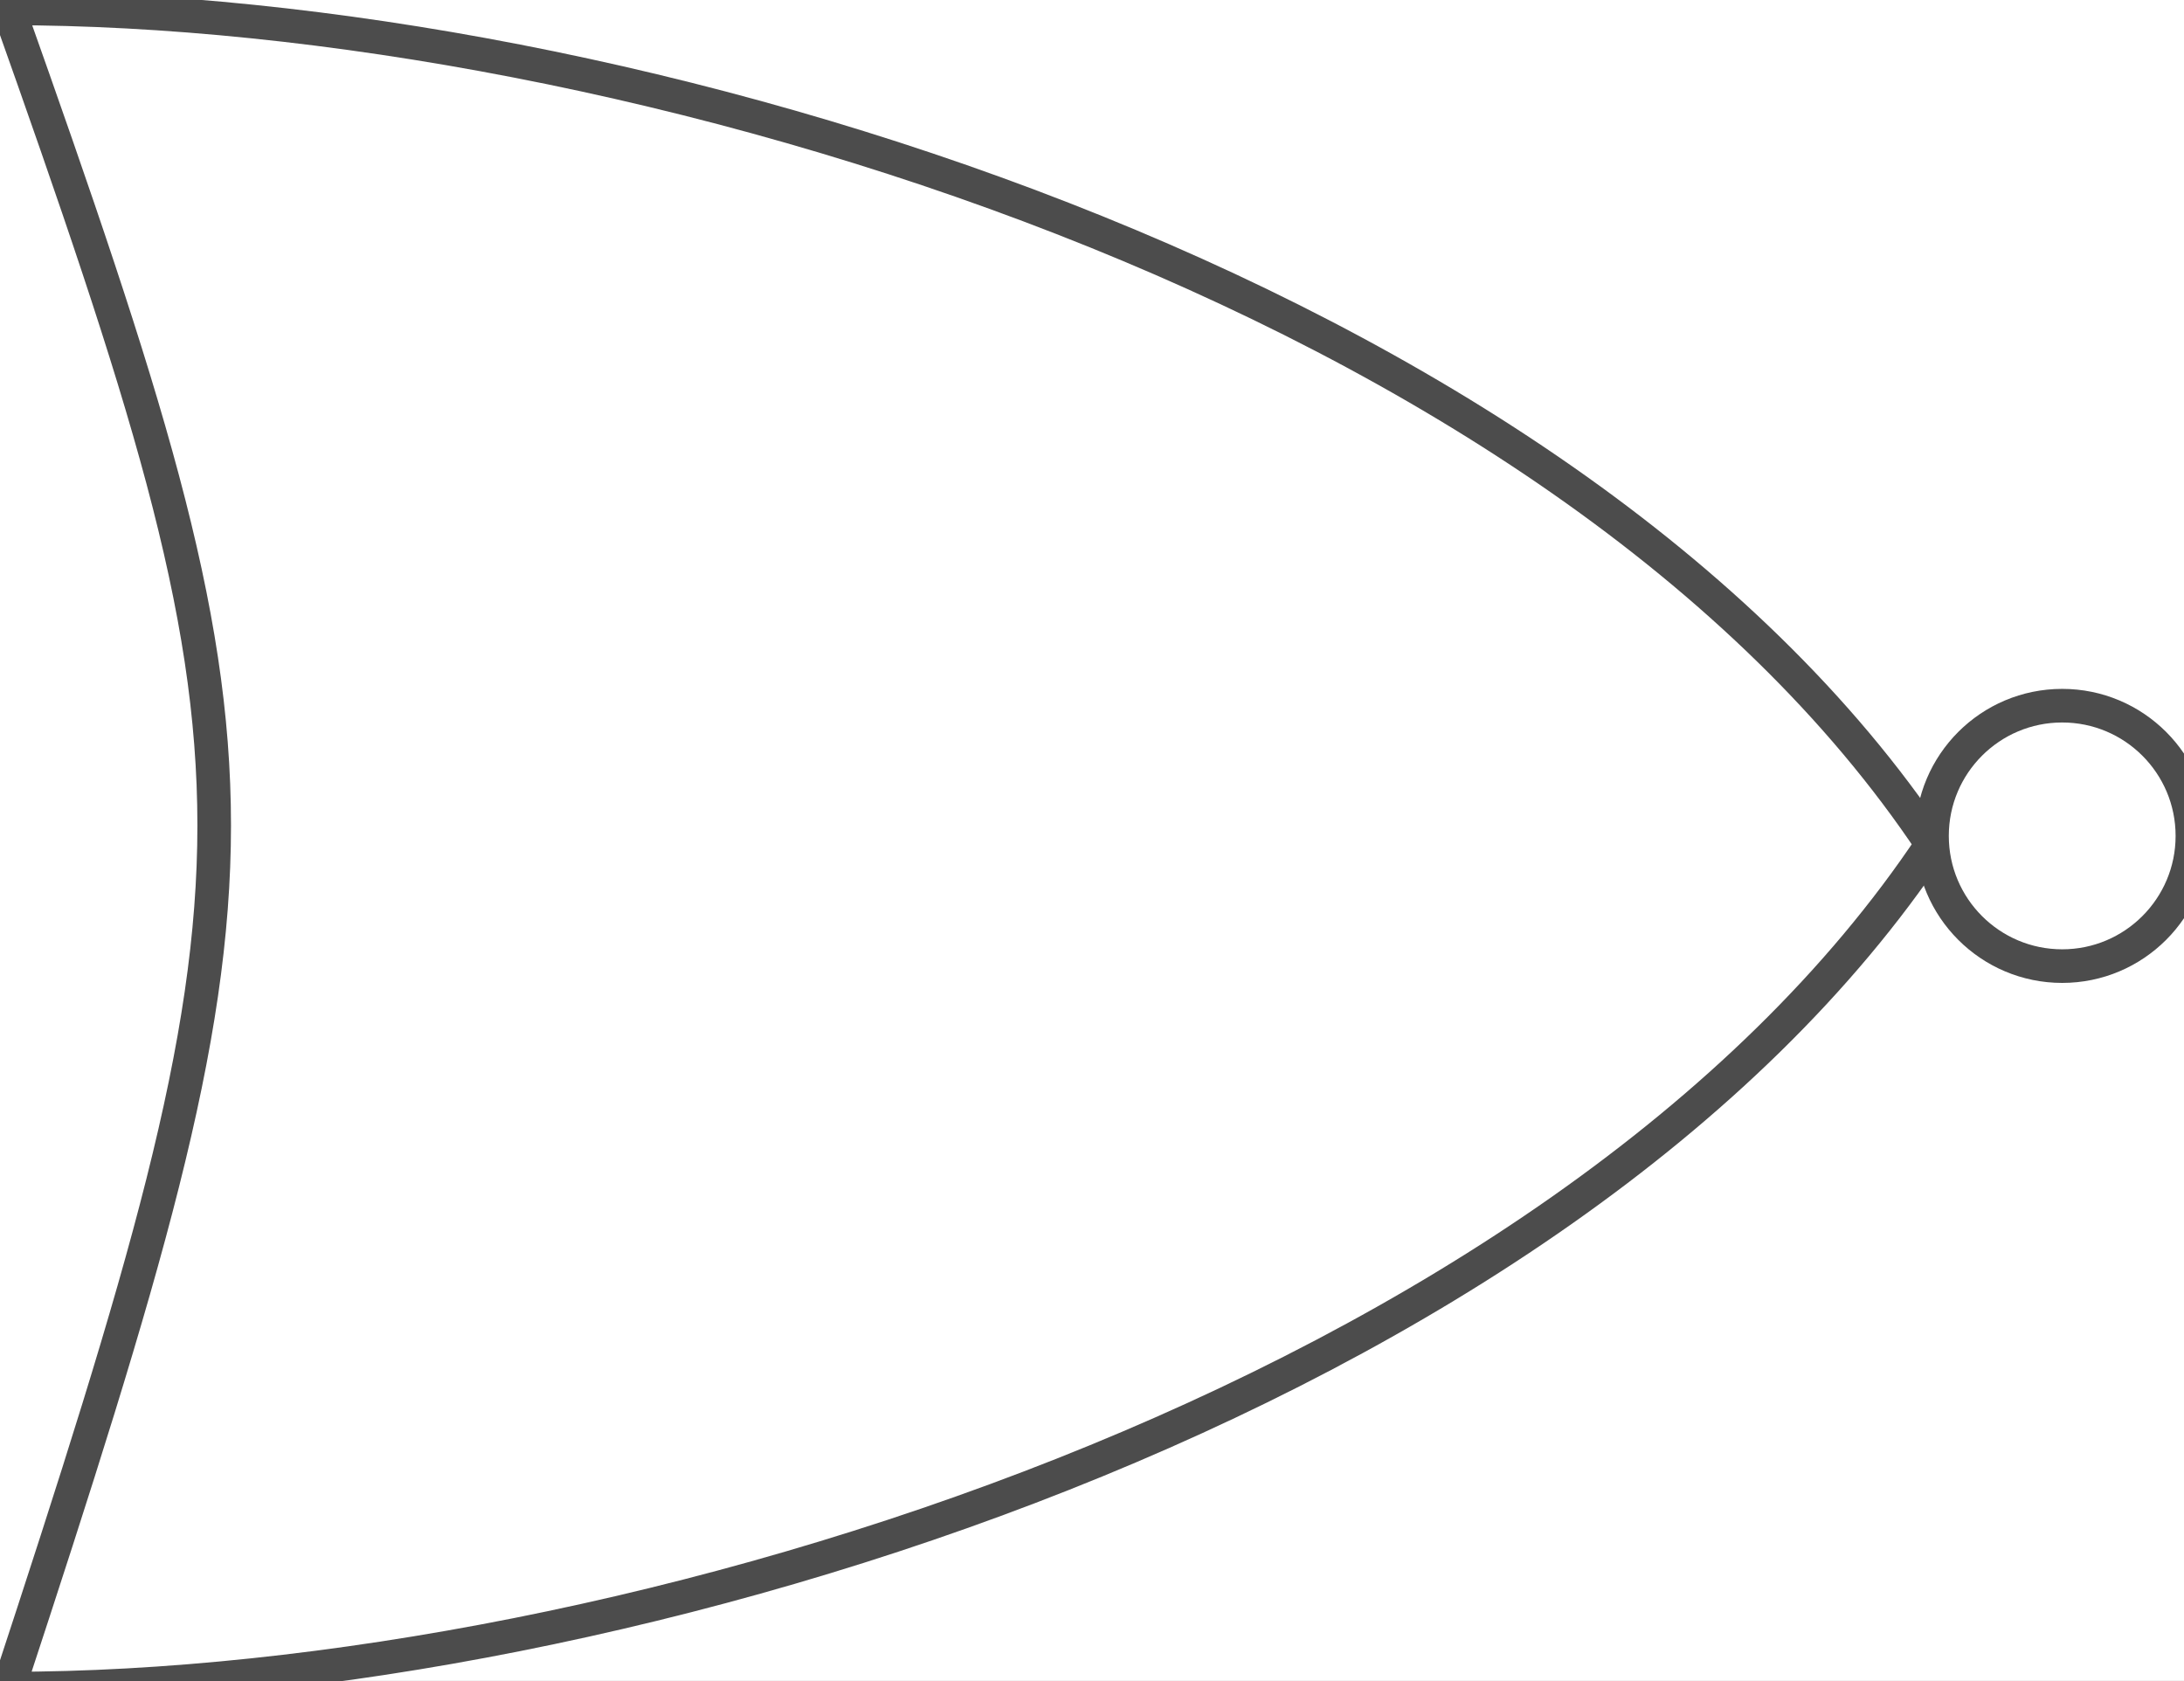
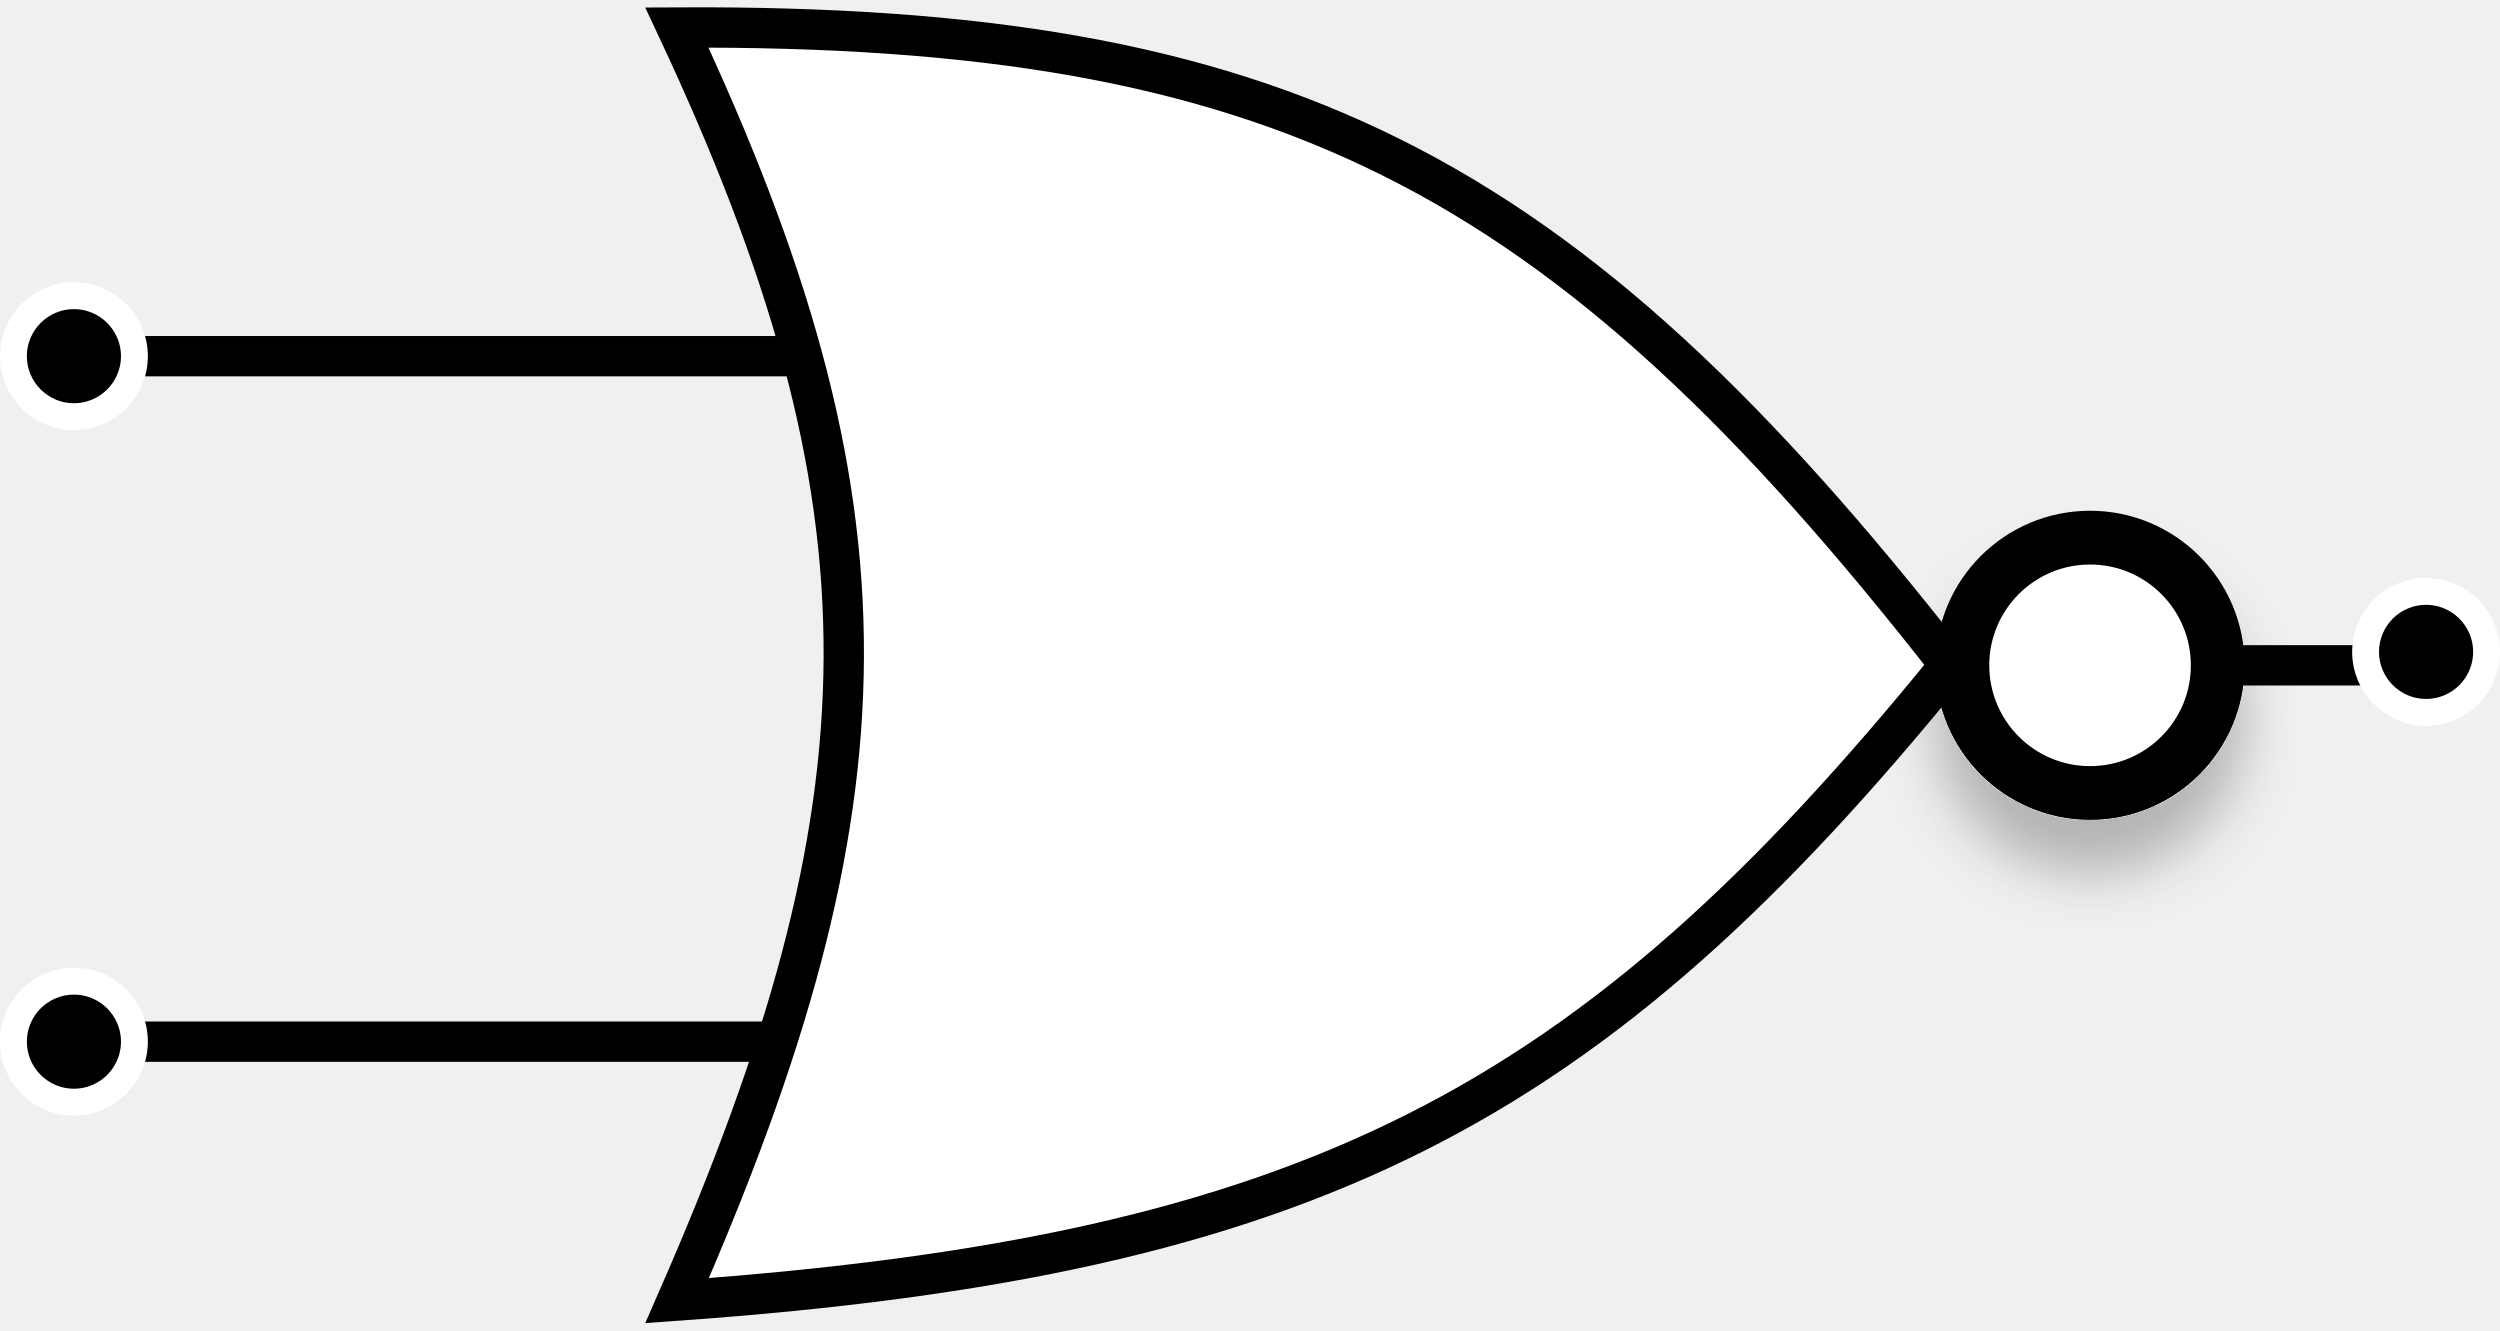
- <svg xmlns="http://www.w3.org/2000/svg" version="1.1" x="0" y="0" width="130" height="100" viewBox="0, 0, 130, 100">
-   <g id="Background">
-     <rect x="0" y="0" width="130" height="100" fill="#FFFFFF" />
+ <svg xmlns="http://www.w3.org/2000/svg" width="186" height="99" viewBox="0 0 186 99" fill="none">
+   <line x1="60" y1="26.5" x2="7" y2="26.5" stroke="black" stroke-width="3" />
+   <line x1="177" y1="49.5" x2="164" y2="49.5" stroke="black" stroke-width="3" />
+   <line x1="59" y1="77.5" x2="6" y2="77.5" stroke="black" stroke-width="3" />
+   <circle cx="5.5" cy="77.5" r="4.5" fill="black" stroke="white" stroke-width="2" />
+   <circle cx="5.5" cy="26.5" r="4.5" fill="black" stroke="white" stroke-width="2" />
+   <circle cx="180.5" cy="48.5" r="4.5" fill="black" stroke="white" stroke-width="2" />
+   <g filter="url(#filter0_d_5_63)">
+     <circle cx="155.5" cy="49.5" r="7.5" fill="white" />
+     <circle cx="155.5" cy="49.5" r="9.5" stroke="black" stroke-width="4" />
  </g>
-   <g id="Layer_1">
-     <g>
-       <path d="M0.5,100.5 C16.833,50.833 16.833,46.5 0.5,0.5 C37.167,0.5 93,17.25 115,50.25 C93,83.25 37.167,100.5 0.5,100.5" fill="#FFFFFF" />
-       <path d="M0.5,100.5 C16.833,50.833 16.833,46.5 0.5,0.5 C37.167,0.5 93,17.25 115,50.25 C93,83.25 37.167,100.5 0.5,100.5" fill-opacity="0" stroke="#4C4C4C" stroke-width="2" stroke-linecap="round" />
-     </g>
-     <g>
-       <path d="M122.75,57.5 C118.47,57.5 115,54.03 115,49.75 C115,45.47 118.47,42 122.75,42 C127.03,42 130.5,45.47 130.5,49.75 C130.5,54.03 127.03,57.5 122.75,57.5 z" fill="#FFFFFF" />
-       <path d="M122.75,57.5 C118.47,57.5 115,54.03 115,49.75 C115,45.47 118.47,42 122.75,42 C127.03,42 130.5,45.47 130.5,49.75 C130.5,54.03 127.03,57.5 122.75,57.5 z" fill-opacity="0" stroke="#4C4C4C" stroke-width="2" />
-     </g>
-   </g>
+   <path d="M103.492 11.694C118.018 18.924 130.523 30.834 145.086 49.483C131.635 66.067 119.734 77.04 105.239 84.305C90.958 91.463 74.029 95.086 50.377 96.766C58.506 78.208 62.729 63.444 62.777 48.816C62.825 34.163 58.683 19.8 50.361 2.047C72.85 1.925 89.223 4.591 103.492 11.694Z" fill="white" stroke="black" stroke-width="3" />
+   <defs>
+     <filter id="filter0_d_5_63" x="140" y="38" width="31" height="31" filterUnits="userSpaceOnUse" color-interpolation-filters="sRGB">
+       <feFlood flood-opacity="0" result="BackgroundImageFix" />
+       <feColorMatrix in="SourceAlpha" type="matrix" values="0 0 0 0 0 0 0 0 0 0 0 0 0 0 0 0 0 0 127 0" result="hardAlpha" />
+       <feOffset dy="4" />
+       <feGaussianBlur stdDeviation="2" />
+       <feComposite in2="hardAlpha" operator="out" />
+       <feColorMatrix type="matrix" values="0 0 0 0 0 0 0 0 0 0 0 0 0 0 0 0 0 0 0.25 0" />
+       <feBlend mode="normal" in2="BackgroundImageFix" result="effect1_dropShadow_5_63" />
+       <feBlend mode="normal" in="SourceGraphic" in2="effect1_dropShadow_5_63" result="shape" />
+     </filter>
+   </defs>
</svg>
